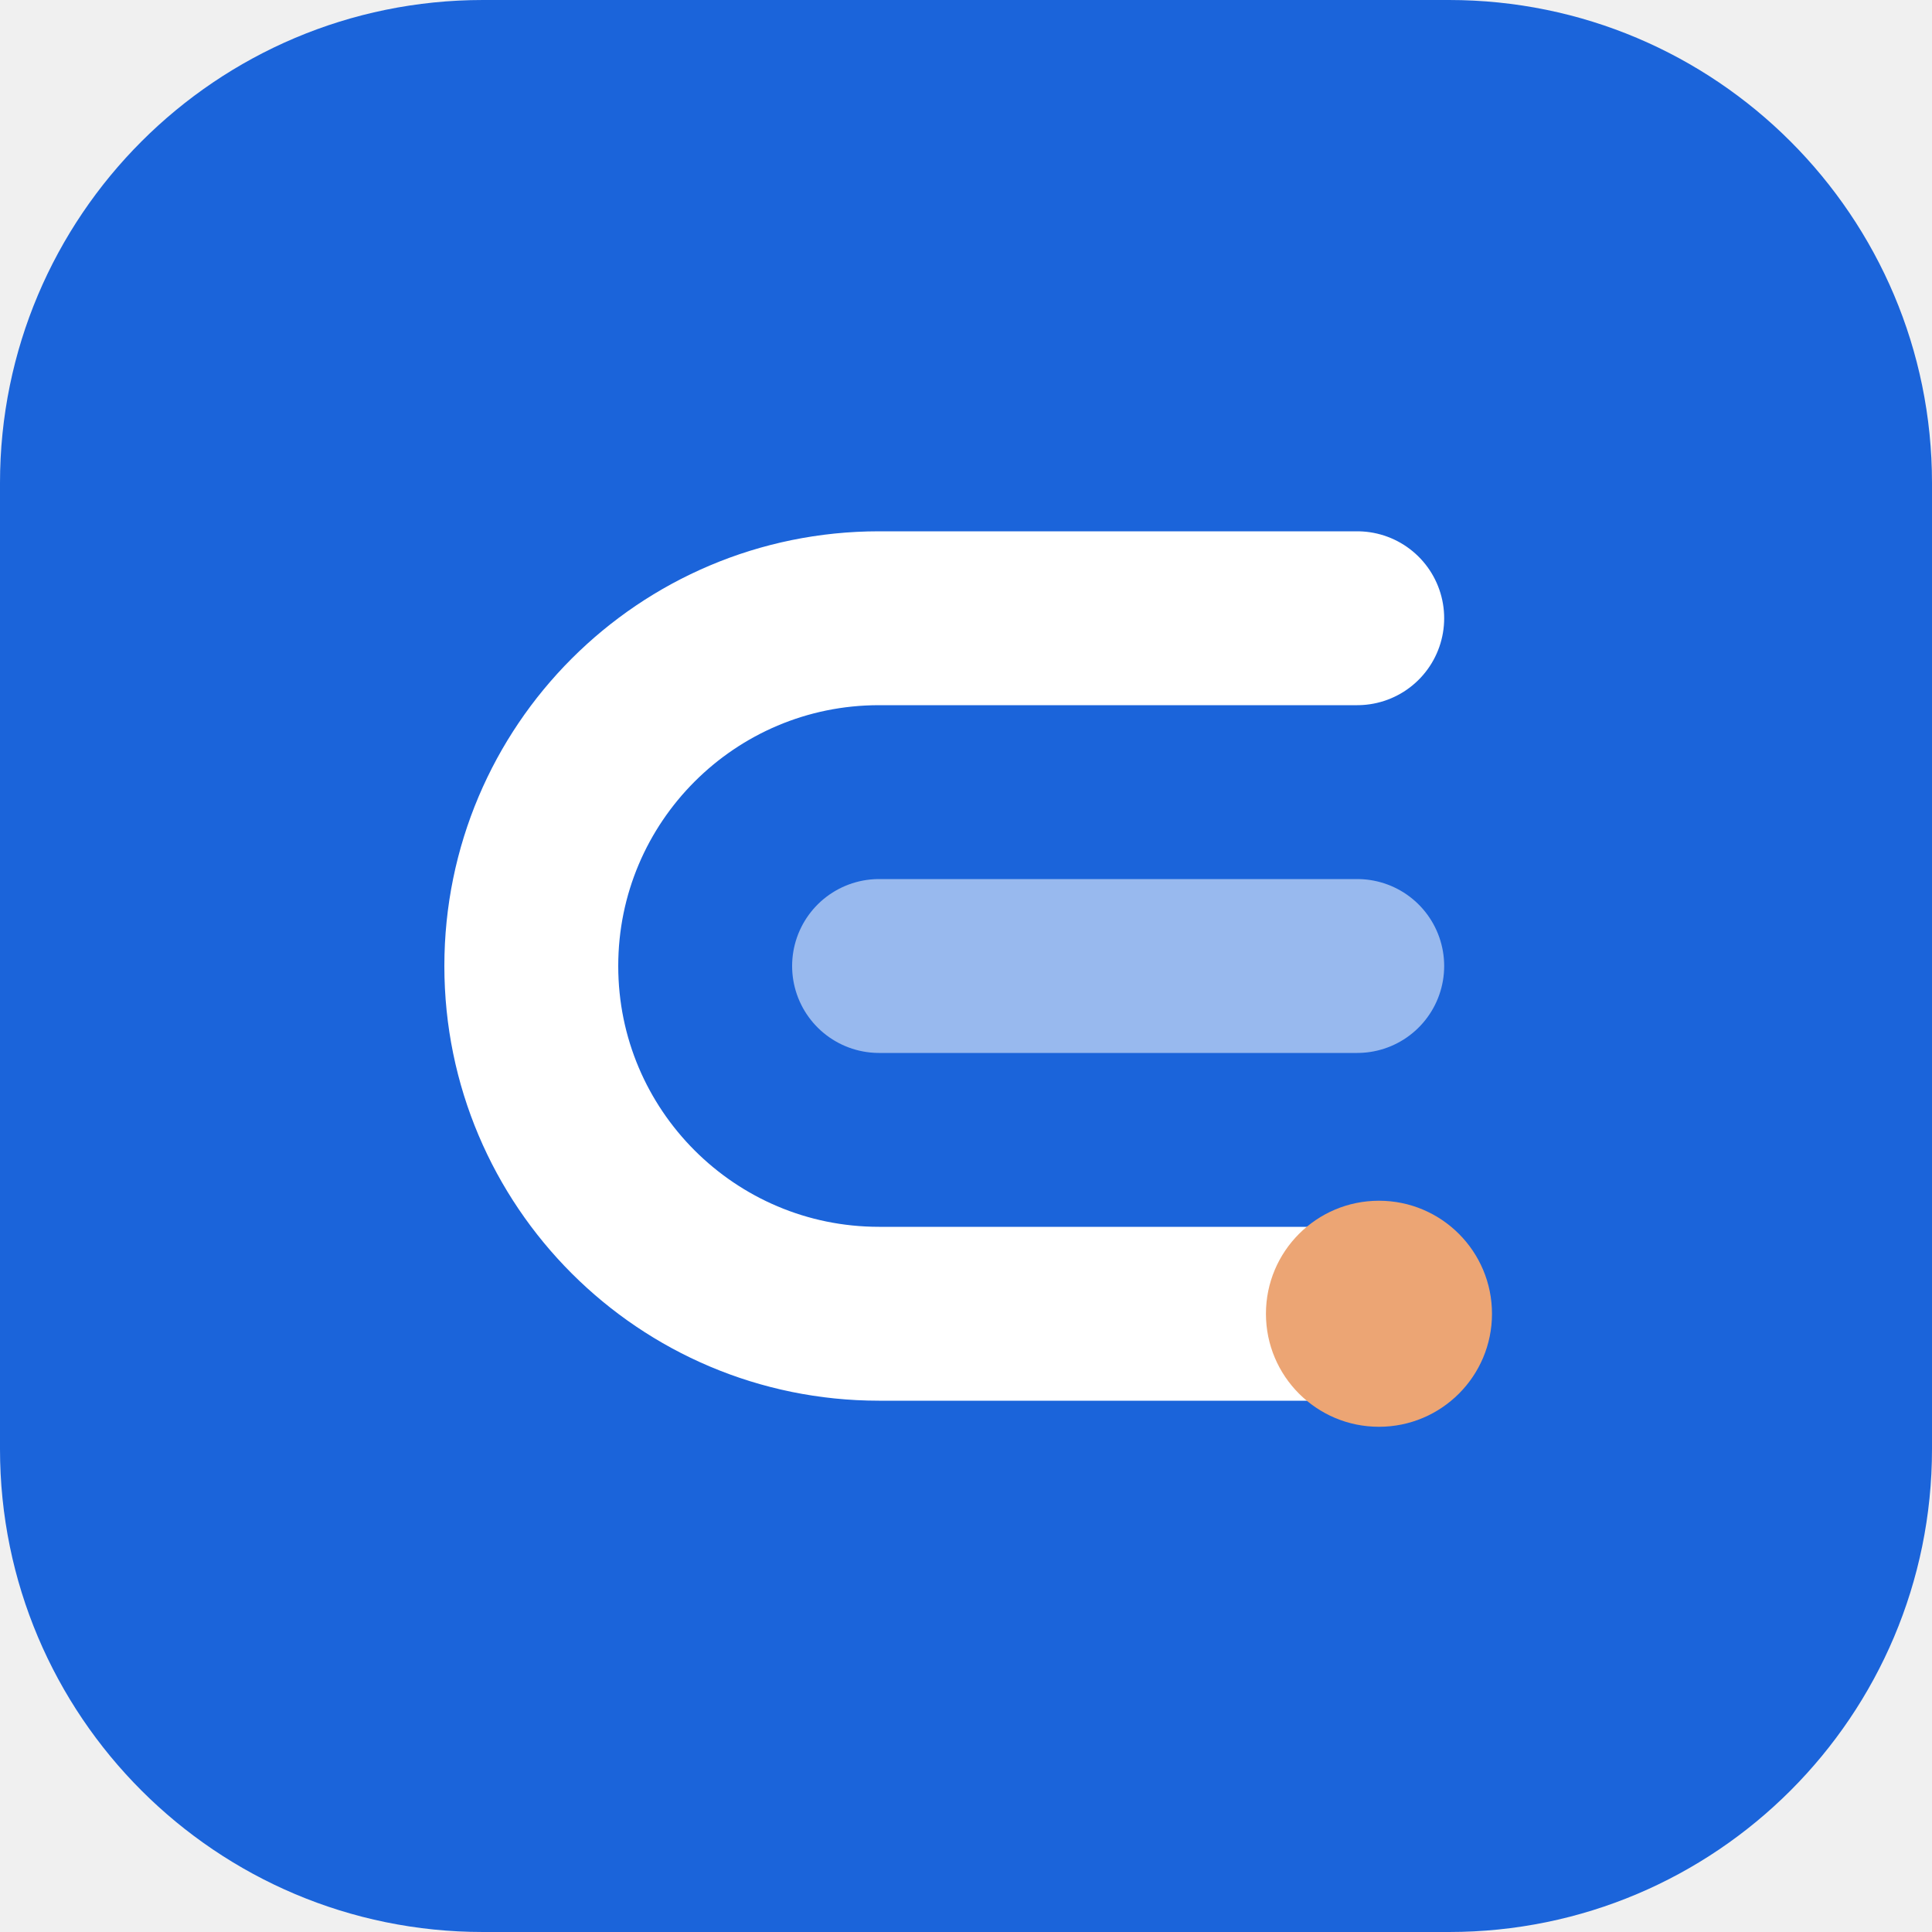
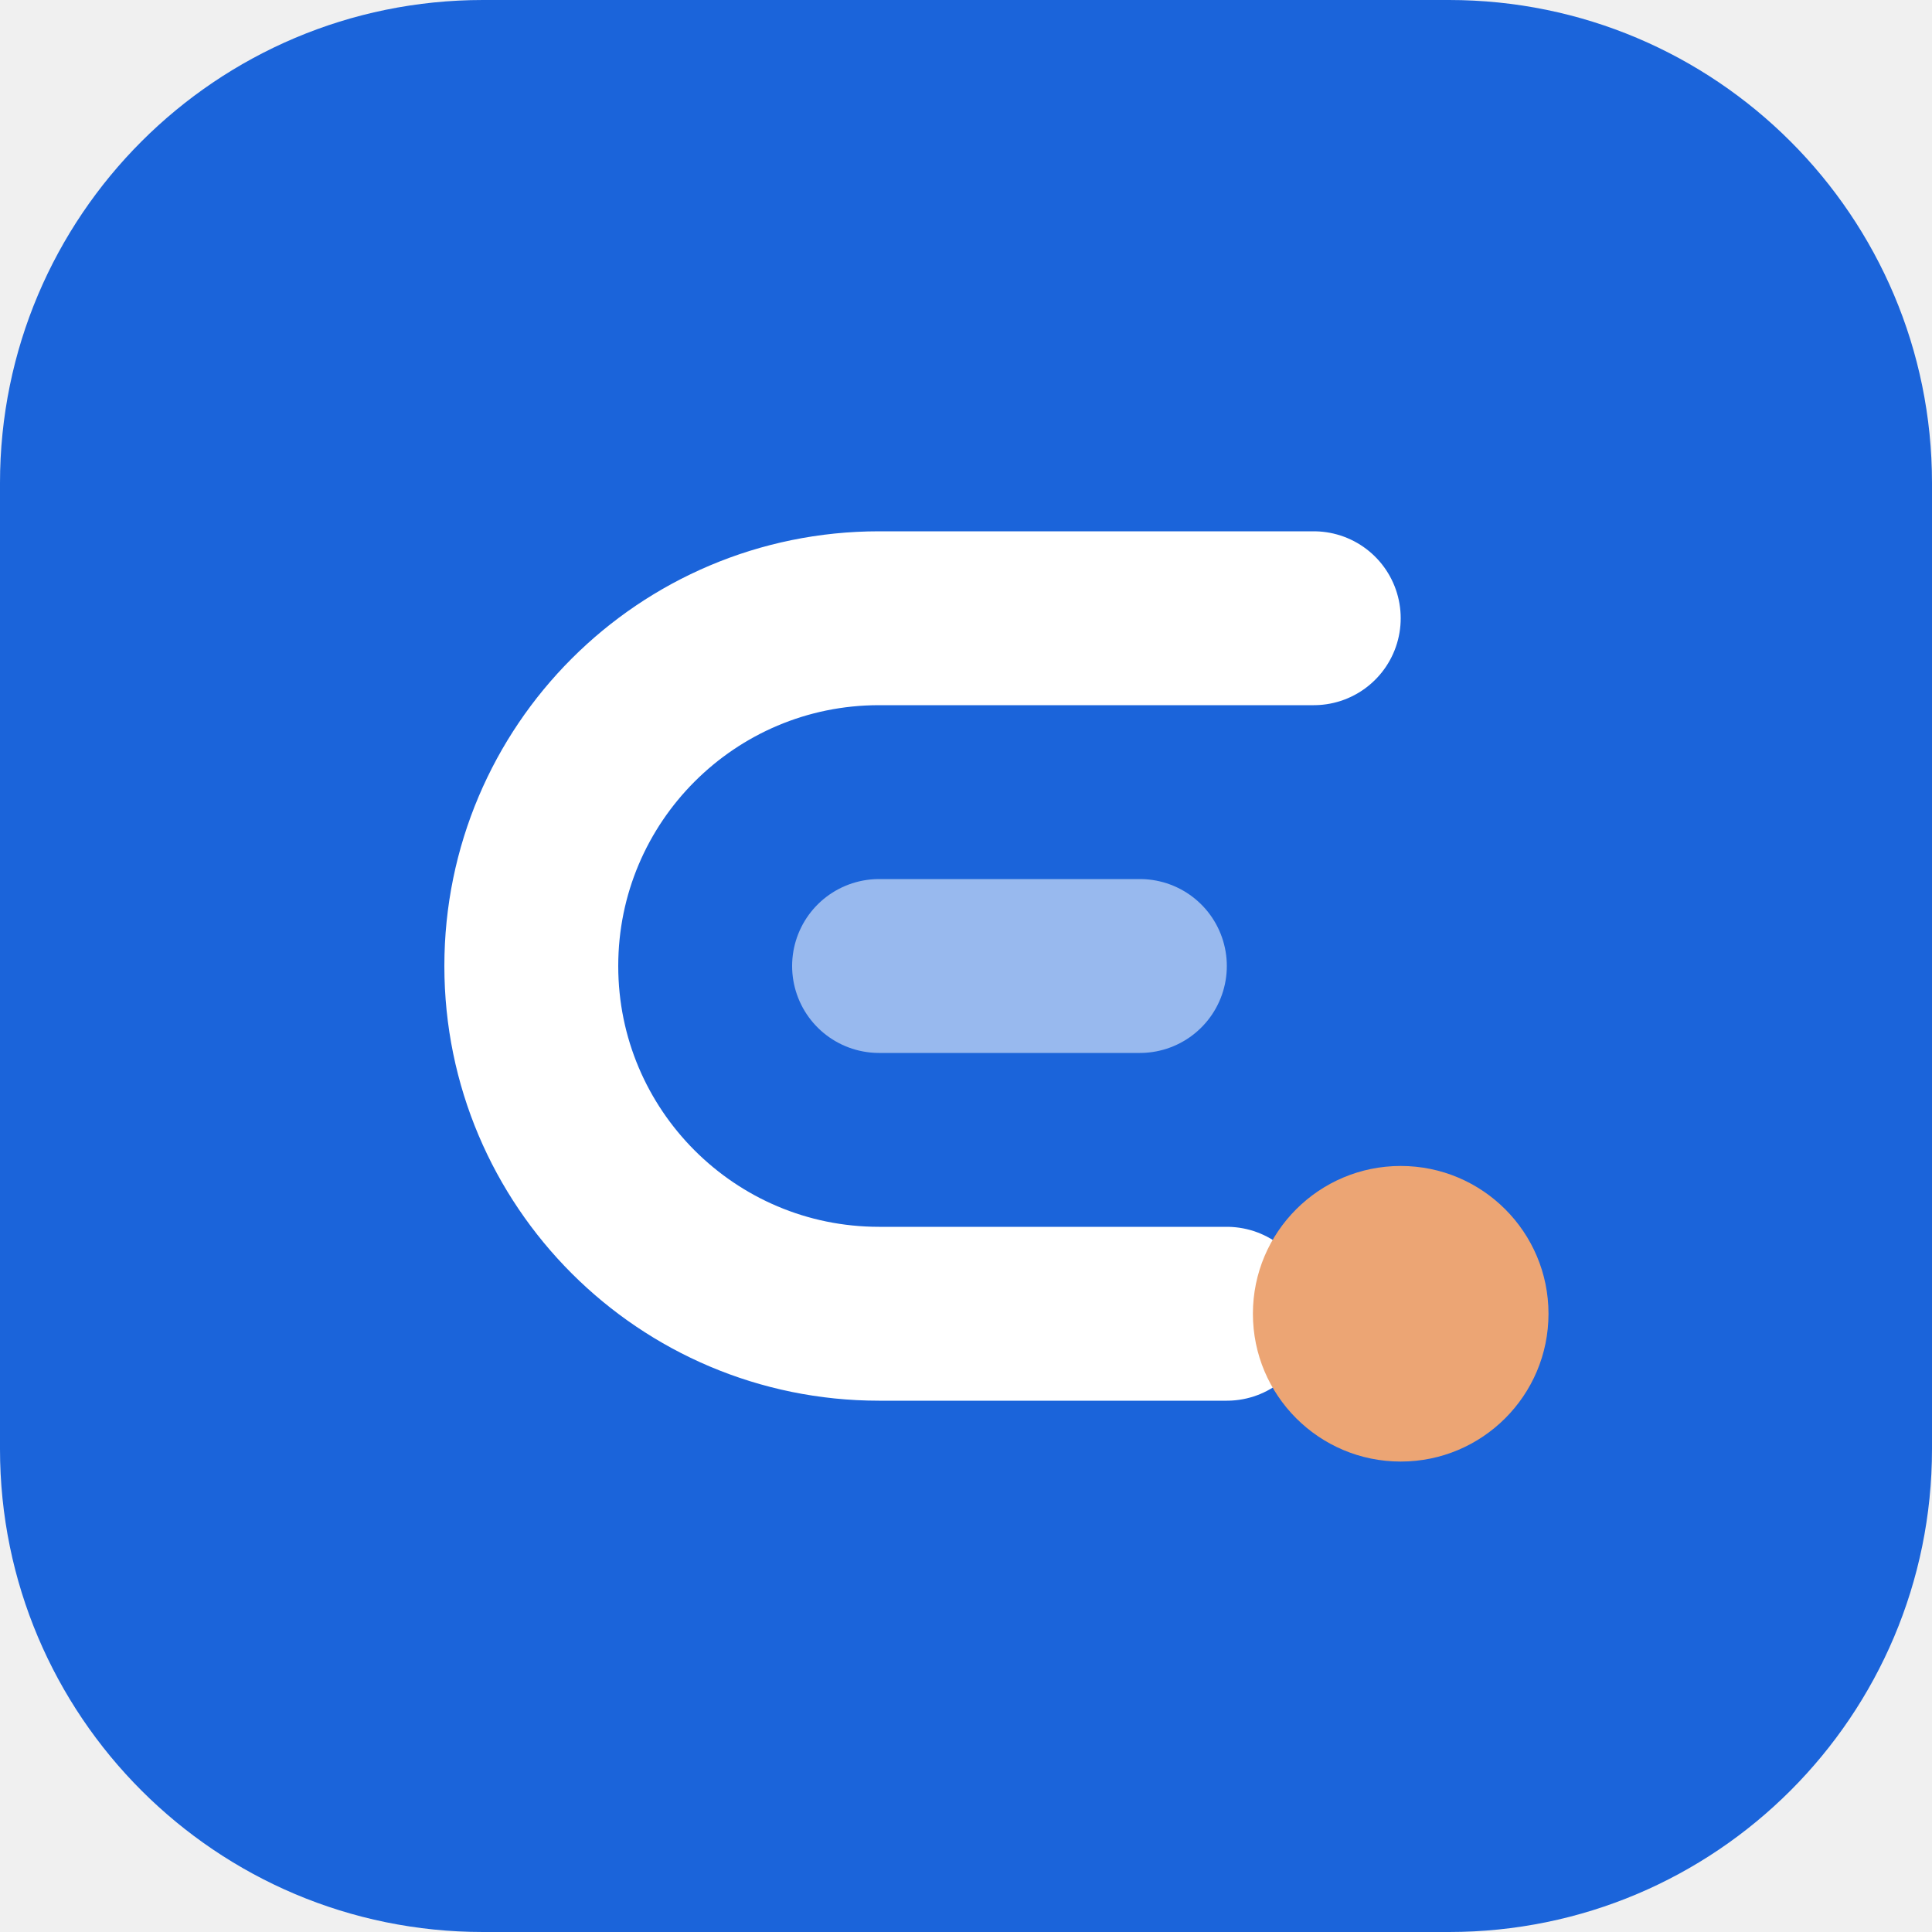
<svg xmlns="http://www.w3.org/2000/svg" viewBox="0 0 32 32">
  <rect width="32" height="32" rx="8" fill="#1b64da" />
  <g transform="translate(16 16) scale(0.72) translate(-16 -16)" fill="none" stroke-width="4" stroke-linecap="round">
-     <path d="M25 8H14a8 8 0 0 0 0 16h11" stroke="#ffffff" />
-     <path d="M25 16H14" stroke="#ffffff" opacity="0.55" />
-     <circle cx="25.5" cy="24" r="2.6" fill="#eca574" stroke="none" />
+     <path d="M24 8H14a8 8 0 0 0 0 16h8" stroke="#ffffff" />
+     <path d="M20 16H14" stroke="#ffffff" opacity="0.55" />
+     <circle cx="26" cy="24" r="3.4" fill="#eca574" stroke="none" />
  </g>
</svg>
